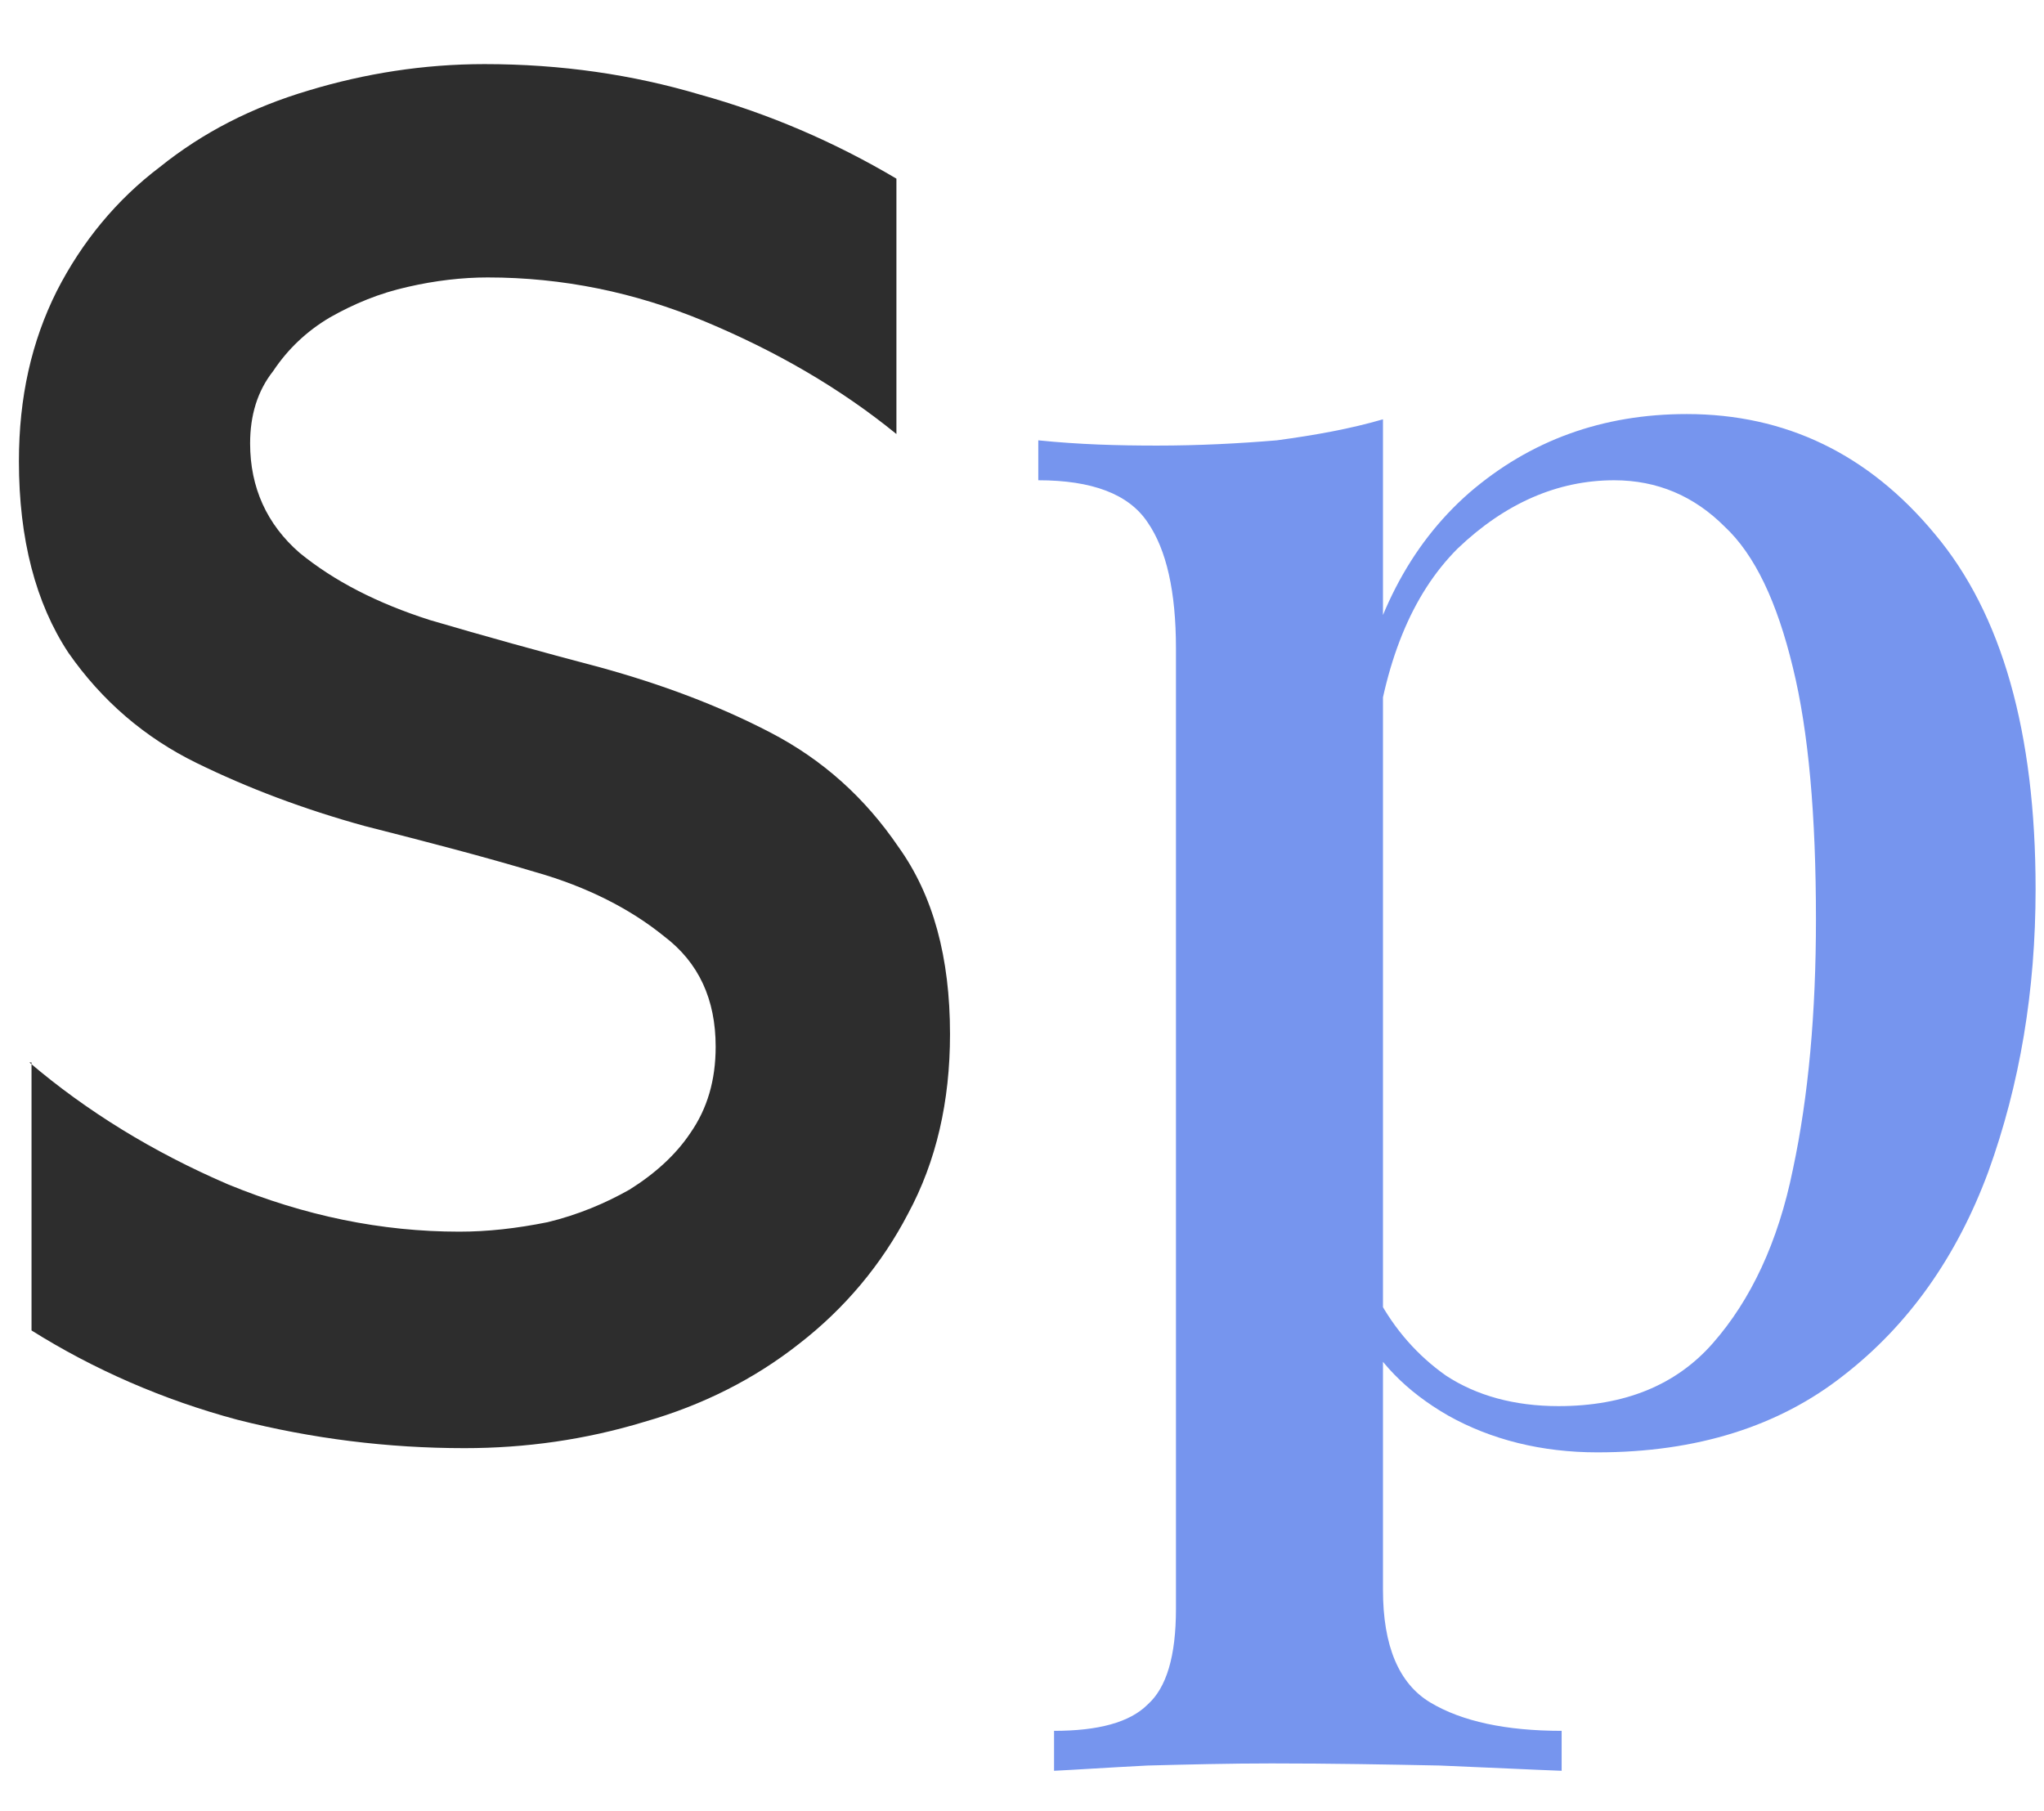
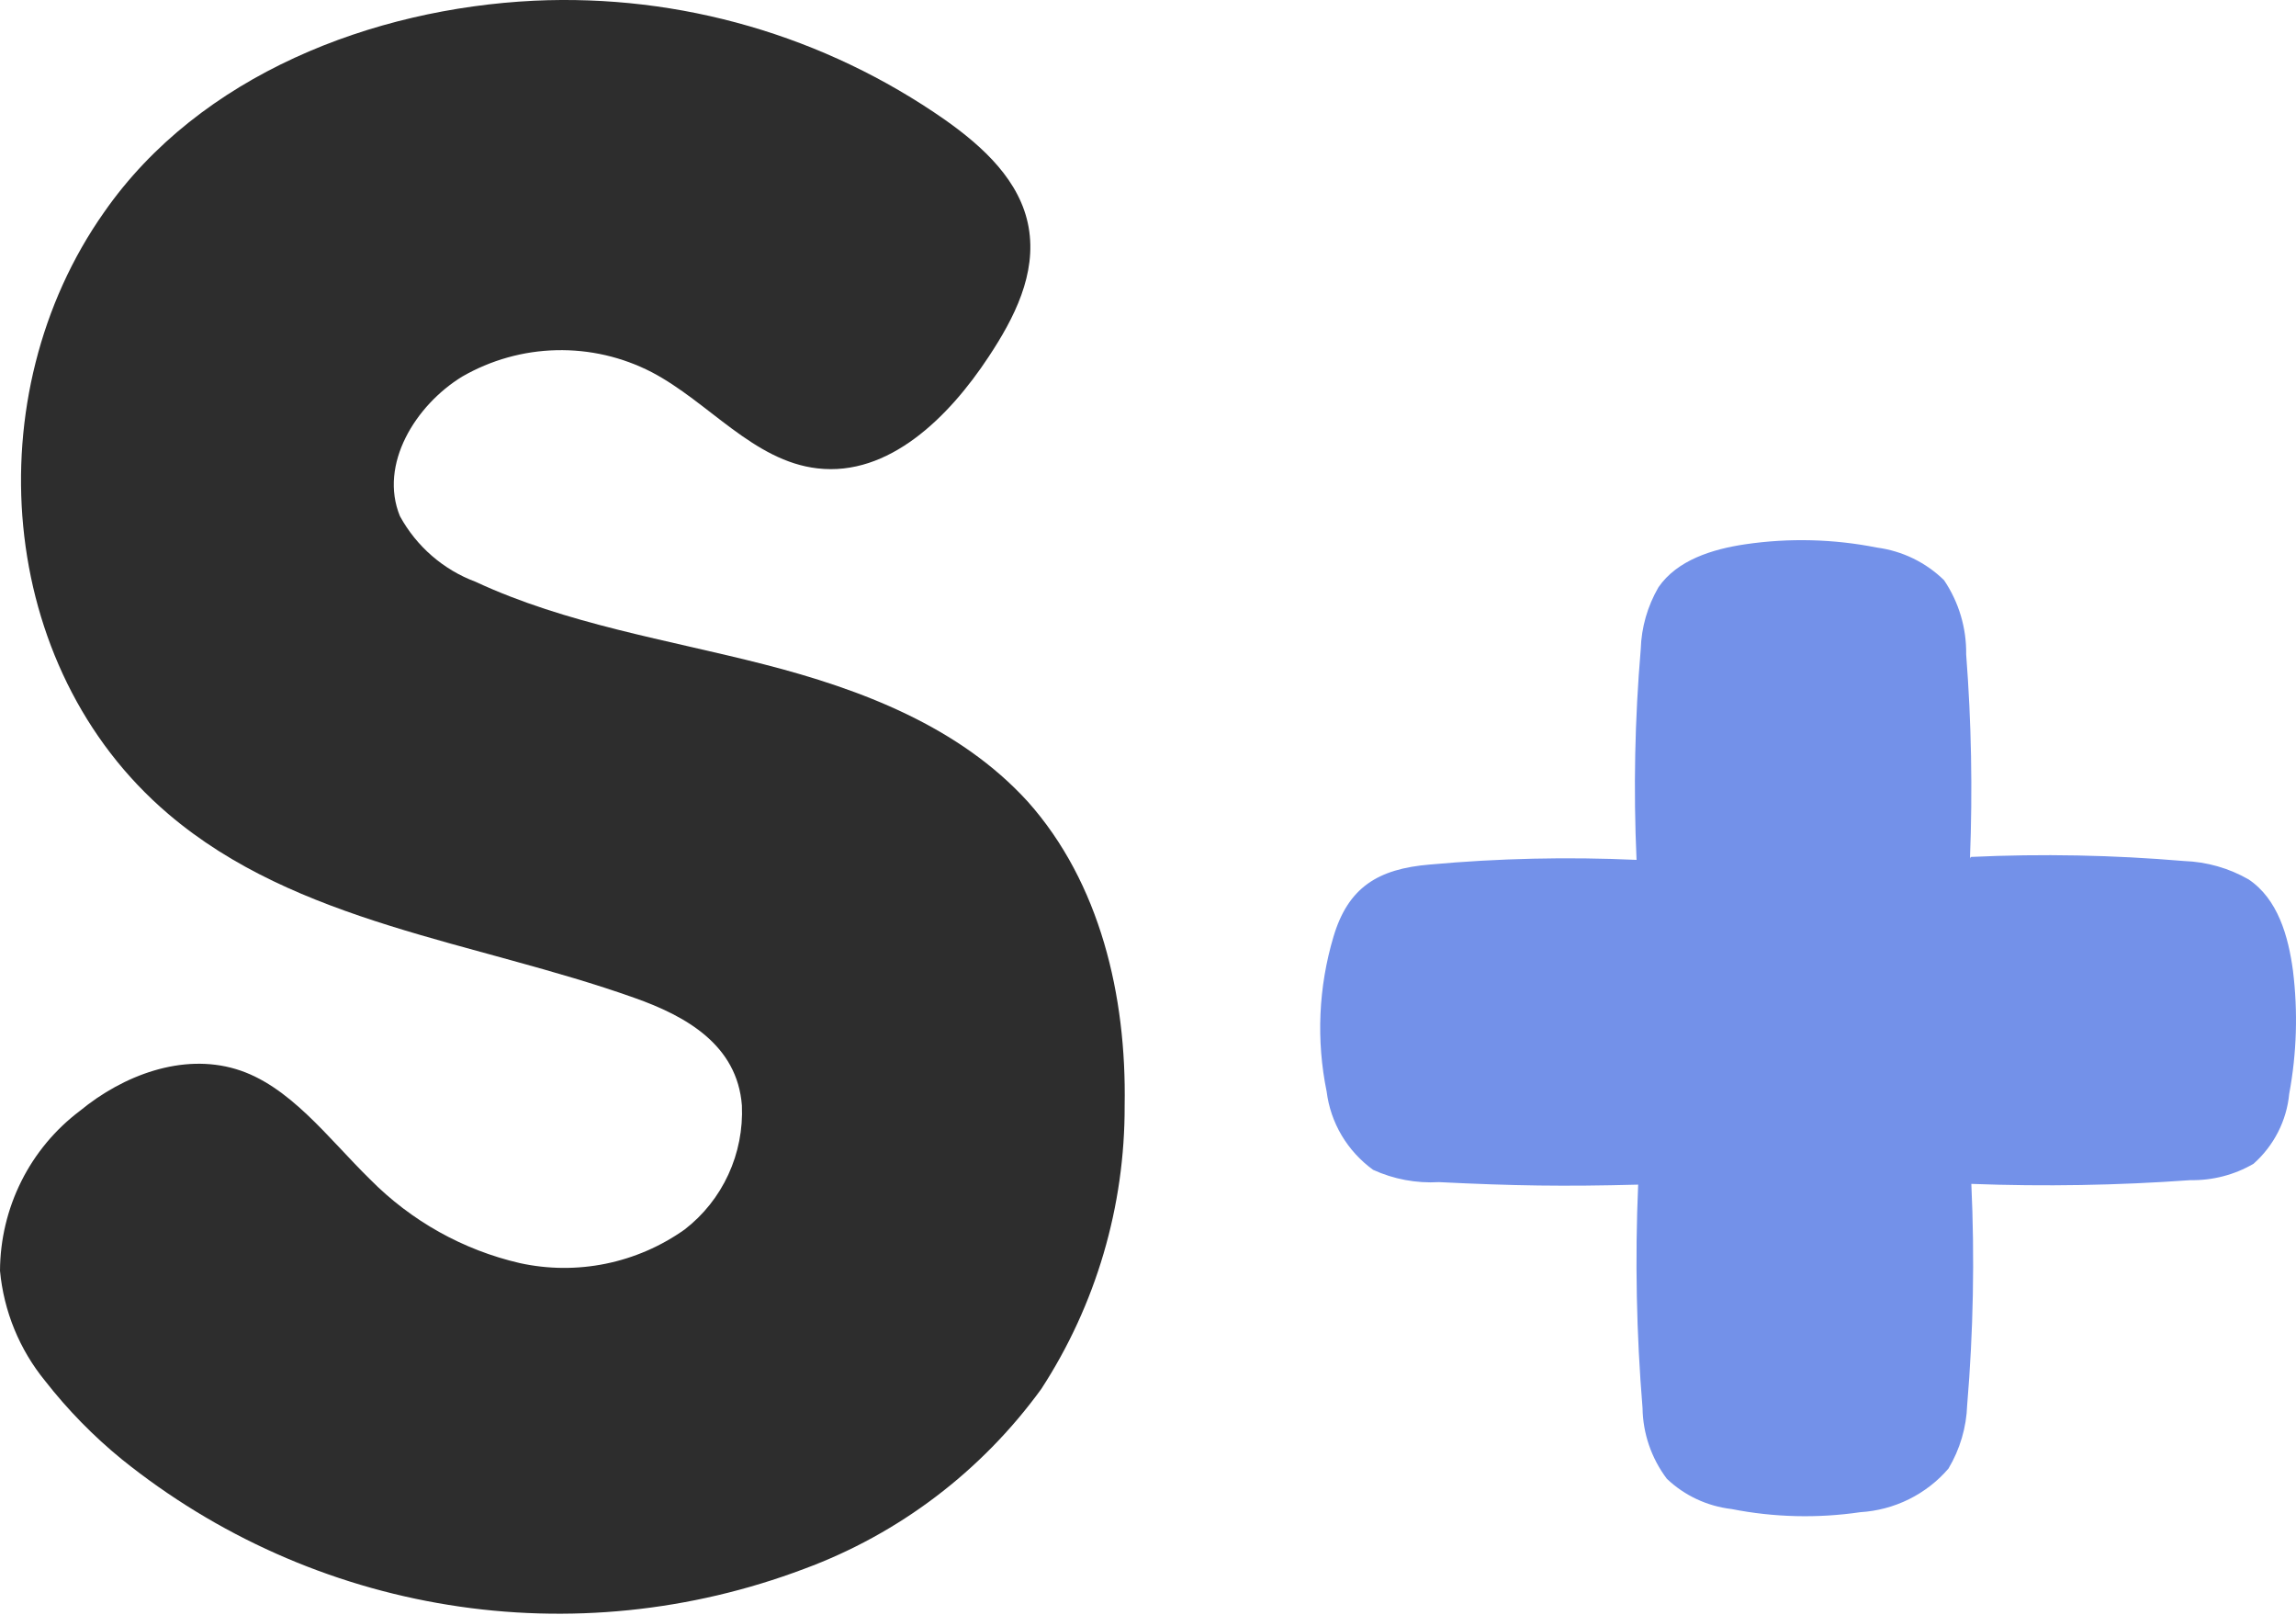
- <svg xmlns="http://www.w3.org/2000/svg" version="1.1" id="Layer_1" x="0px" y="0px" viewBox="0 0 194.5 172.3" enable-background="new 0 0 194.5 172.3" xml:space="preserve">
-   <path fill="#2D2D2D" d="M2.8,101.1c5.4,4.6,11.7,8.5,18.9,11.6c7.3,3,14.6,4.5,22,4.5c2.7,0,5.4-0.3,8.4-0.9  c2.9-0.7,5.5-1.8,7.8-3.1c2.4-1.5,4.4-3.3,5.8-5.4c1.6-2.3,2.4-5,2.4-8.2c0-4.5-1.6-8-4.9-10.5C60,86.5,55.9,84.4,51,83  c-5-1.5-10.4-2.9-16.3-4.4c-5.8-1.6-11.1-3.6-16-6S9.7,66.7,6.5,62.1c-3.1-4.7-4.7-10.8-4.7-18.2c0-6.1,1.2-11.4,3.6-16.2  c2.4-4.7,5.7-8.7,9.8-11.8c4.1-3.3,8.8-5.7,14.2-7.3C34.7,7,40.3,6.1,46.1,6.1c7.3,0,14.1,1,20.5,2.9c6.5,1.8,12.8,4.5,18.7,8v24.3  c-5.4-4.4-11.5-7.9-18.2-10.7c-6.7-2.8-13.6-4.2-20.7-4.2c-2.4,0-5,0.3-7.6,0.9c-2.7,0.6-5.1,1.6-7.4,2.9c-2.2,1.3-4,3-5.4,5.1  c-1.5,1.9-2.2,4.2-2.2,6.9c0,4.2,1.6,7.7,4.7,10.4c3.3,2.7,7.4,4.8,12.4,6.4c5.1,1.5,10.5,3,16.2,4.5c5.8,1.6,11.2,3.6,16.2,6.2  s9,6.2,12.2,10.9c3.3,4.6,4.9,10.5,4.9,17.8c0,6.4-1.3,12.1-4,17.1c-2.5,4.8-6,9-10.4,12.4c-4.2,3.3-9.1,5.8-14.7,7.4  c-5.6,1.7-11.3,2.5-17.1,2.5c-7.3,0-14.5-0.9-21.6-2.7c-7.1-1.9-13.7-4.8-19.6-8.5V101.1z" />
-   <path fill="#7695EE" d="M131.6,39.9v111.4c0,5.3,1.5,8.9,4.5,10.7c3,1.8,7.2,2.7,12.5,2.7v3.8c-2.8-0.1-6.7-0.3-11.6-0.5  c-5-0.1-10.3-0.2-16-0.2c-4,0-7.9,0.1-11.8,0.2c-3.9,0.2-6.8,0.4-8.9,0.5v-3.8c4.2,0,7.2-0.8,8.9-2.5c1.8-1.6,2.7-4.6,2.7-9.1V61.7  c0-5.4-0.9-9.4-2.7-12c-1.8-2.7-5.3-4-10.4-4v-3.8c3.9,0.4,7.6,0.5,11.3,0.5c4,0,7.8-0.2,11.4-0.5C125.2,41.4,128.5,40.8,131.6,39.9  z M160.5,39.4c9.4,0,17.3,3.8,23.6,11.4c6.4,7.6,9.6,18.9,9.6,33.8c0,9.7-1.5,18.6-4.5,26.9c-3,8.1-7.6,14.6-13.8,19.4  c-6.1,4.8-13.9,7.3-23.4,7.3c-5.3,0-10.1-1.2-14.2-3.5c-4-2.3-6.8-5.2-8.5-8.7l1.8-2.5c1.6,3,3.8,5.5,6.5,7.4  c2.9,1.9,6.5,2.9,10.7,2.9c6.3,0,11.2-2,14.7-6c3.6-4.1,6.2-9.6,7.6-16.5c1.5-7,2.2-15,2.2-23.8c0-9.9-0.7-17.9-2.2-24  c-1.5-6.2-3.6-10.7-6.5-13.4c-2.9-2.9-6.4-4.4-10.5-4.4c-5.4,0-10.4,2.2-14.9,6.5c-4.4,4.4-7,10.9-8,19.6l-1.8-3.8  c1.6-9.1,5.2-16.1,10.9-21.1C145.6,41.9,152.5,39.4,160.5,39.4z" />
+ <svg xmlns="http://www.w3.org/2000/svg" width="64" height="45" viewBox="0 0 64 45" fill="none">
+   <path d="M1.254 38.477C0.542 37.605 0.105 36.538 0 35.412C0.004 34.545 0.208 33.69 0.595 32.916C0.982 32.143 1.542 31.471 2.23 30.954C3.439 29.96 5.078 29.345 6.572 29.791C8.066 30.237 9.147 31.721 10.318 32.867C11.463 34.025 12.908 34.833 14.487 35.198C15.276 35.371 16.092 35.377 16.883 35.216C17.674 35.055 18.424 34.73 19.086 34.261C19.607 33.858 20.025 33.334 20.302 32.732C20.58 32.131 20.709 31.47 20.68 30.807C20.552 29.114 19.113 28.312 17.692 27.81C13.272 26.235 8.272 25.739 4.688 22.68C-0.123 18.583 -0.68 10.997 2.899 5.918C5.574 2.075 10.401 0.24 14.883 0.02C18.961 -0.171 22.989 0.996 26.349 3.344C27.402 4.089 28.445 5.038 28.673 6.336C28.901 7.634 28.272 8.864 27.558 9.942C26.443 11.635 24.771 13.283 22.787 13.052C21.003 12.848 19.76 11.206 18.166 10.371C17.344 9.947 16.431 9.737 15.508 9.759C14.586 9.78 13.684 10.033 12.882 10.495C11.583 11.291 10.557 12.939 11.148 14.384C11.611 15.229 12.359 15.878 13.255 16.212C15.791 17.392 18.595 17.821 21.304 18.515C24.013 19.209 26.75 20.253 28.651 22.341C30.663 24.599 31.404 27.748 31.349 30.807C31.359 33.615 30.55 36.364 29.024 38.708C27.356 41.002 25.056 42.745 22.413 43.72C19.252 44.913 15.84 45.26 12.508 44.724C9.175 44.19 6.036 42.792 3.395 40.666C2.603 40.02 1.885 39.285 1.254 38.477Z" fill="#2D2D2D" />
+   <path d="M54.934 23.88C56.916 23.787 58.903 23.826 60.88 23.994C61.513 24.016 62.131 24.192 62.678 24.506C63.494 25.051 63.788 26.091 63.916 27.055C64.056 28.195 64.021 29.35 63.811 30.48C63.74 31.229 63.385 31.925 62.817 32.43C62.285 32.74 61.676 32.898 61.057 32.887C59.025 33.033 56.986 33.068 54.95 32.991C55.045 35.046 55.006 37.105 54.834 39.155C54.813 39.779 54.633 40.387 54.312 40.925C54.007 41.28 53.632 41.571 53.209 41.78C52.787 41.989 52.325 42.111 51.853 42.14C50.661 42.315 49.448 42.285 48.267 42.052C47.587 41.973 46.953 41.676 46.462 41.208C46.032 40.637 45.795 39.947 45.785 39.237C45.614 37.167 45.573 35.088 45.663 33.012C43.581 33.067 42.199 33.045 40.111 32.942C39.479 32.979 38.848 32.861 38.274 32.599C37.919 32.341 37.621 32.015 37.398 31.64C37.176 31.266 37.034 30.851 36.98 30.42C36.687 28.989 36.752 27.509 37.169 26.107C37.575 24.735 38.402 24.212 39.856 24.092C41.772 23.918 43.697 23.874 45.618 23.962C45.53 22.004 45.569 20.043 45.735 18.091C45.753 17.485 45.923 16.892 46.229 16.365C46.751 15.608 47.728 15.303 48.65 15.167C49.869 14.988 51.111 15.019 52.319 15.259C53.027 15.353 53.685 15.673 54.19 16.169C54.602 16.78 54.817 17.5 54.806 18.233C54.952 20.126 54.987 22.026 54.912 23.924L54.934 23.88Z" fill="#7391E9" />
</svg>
